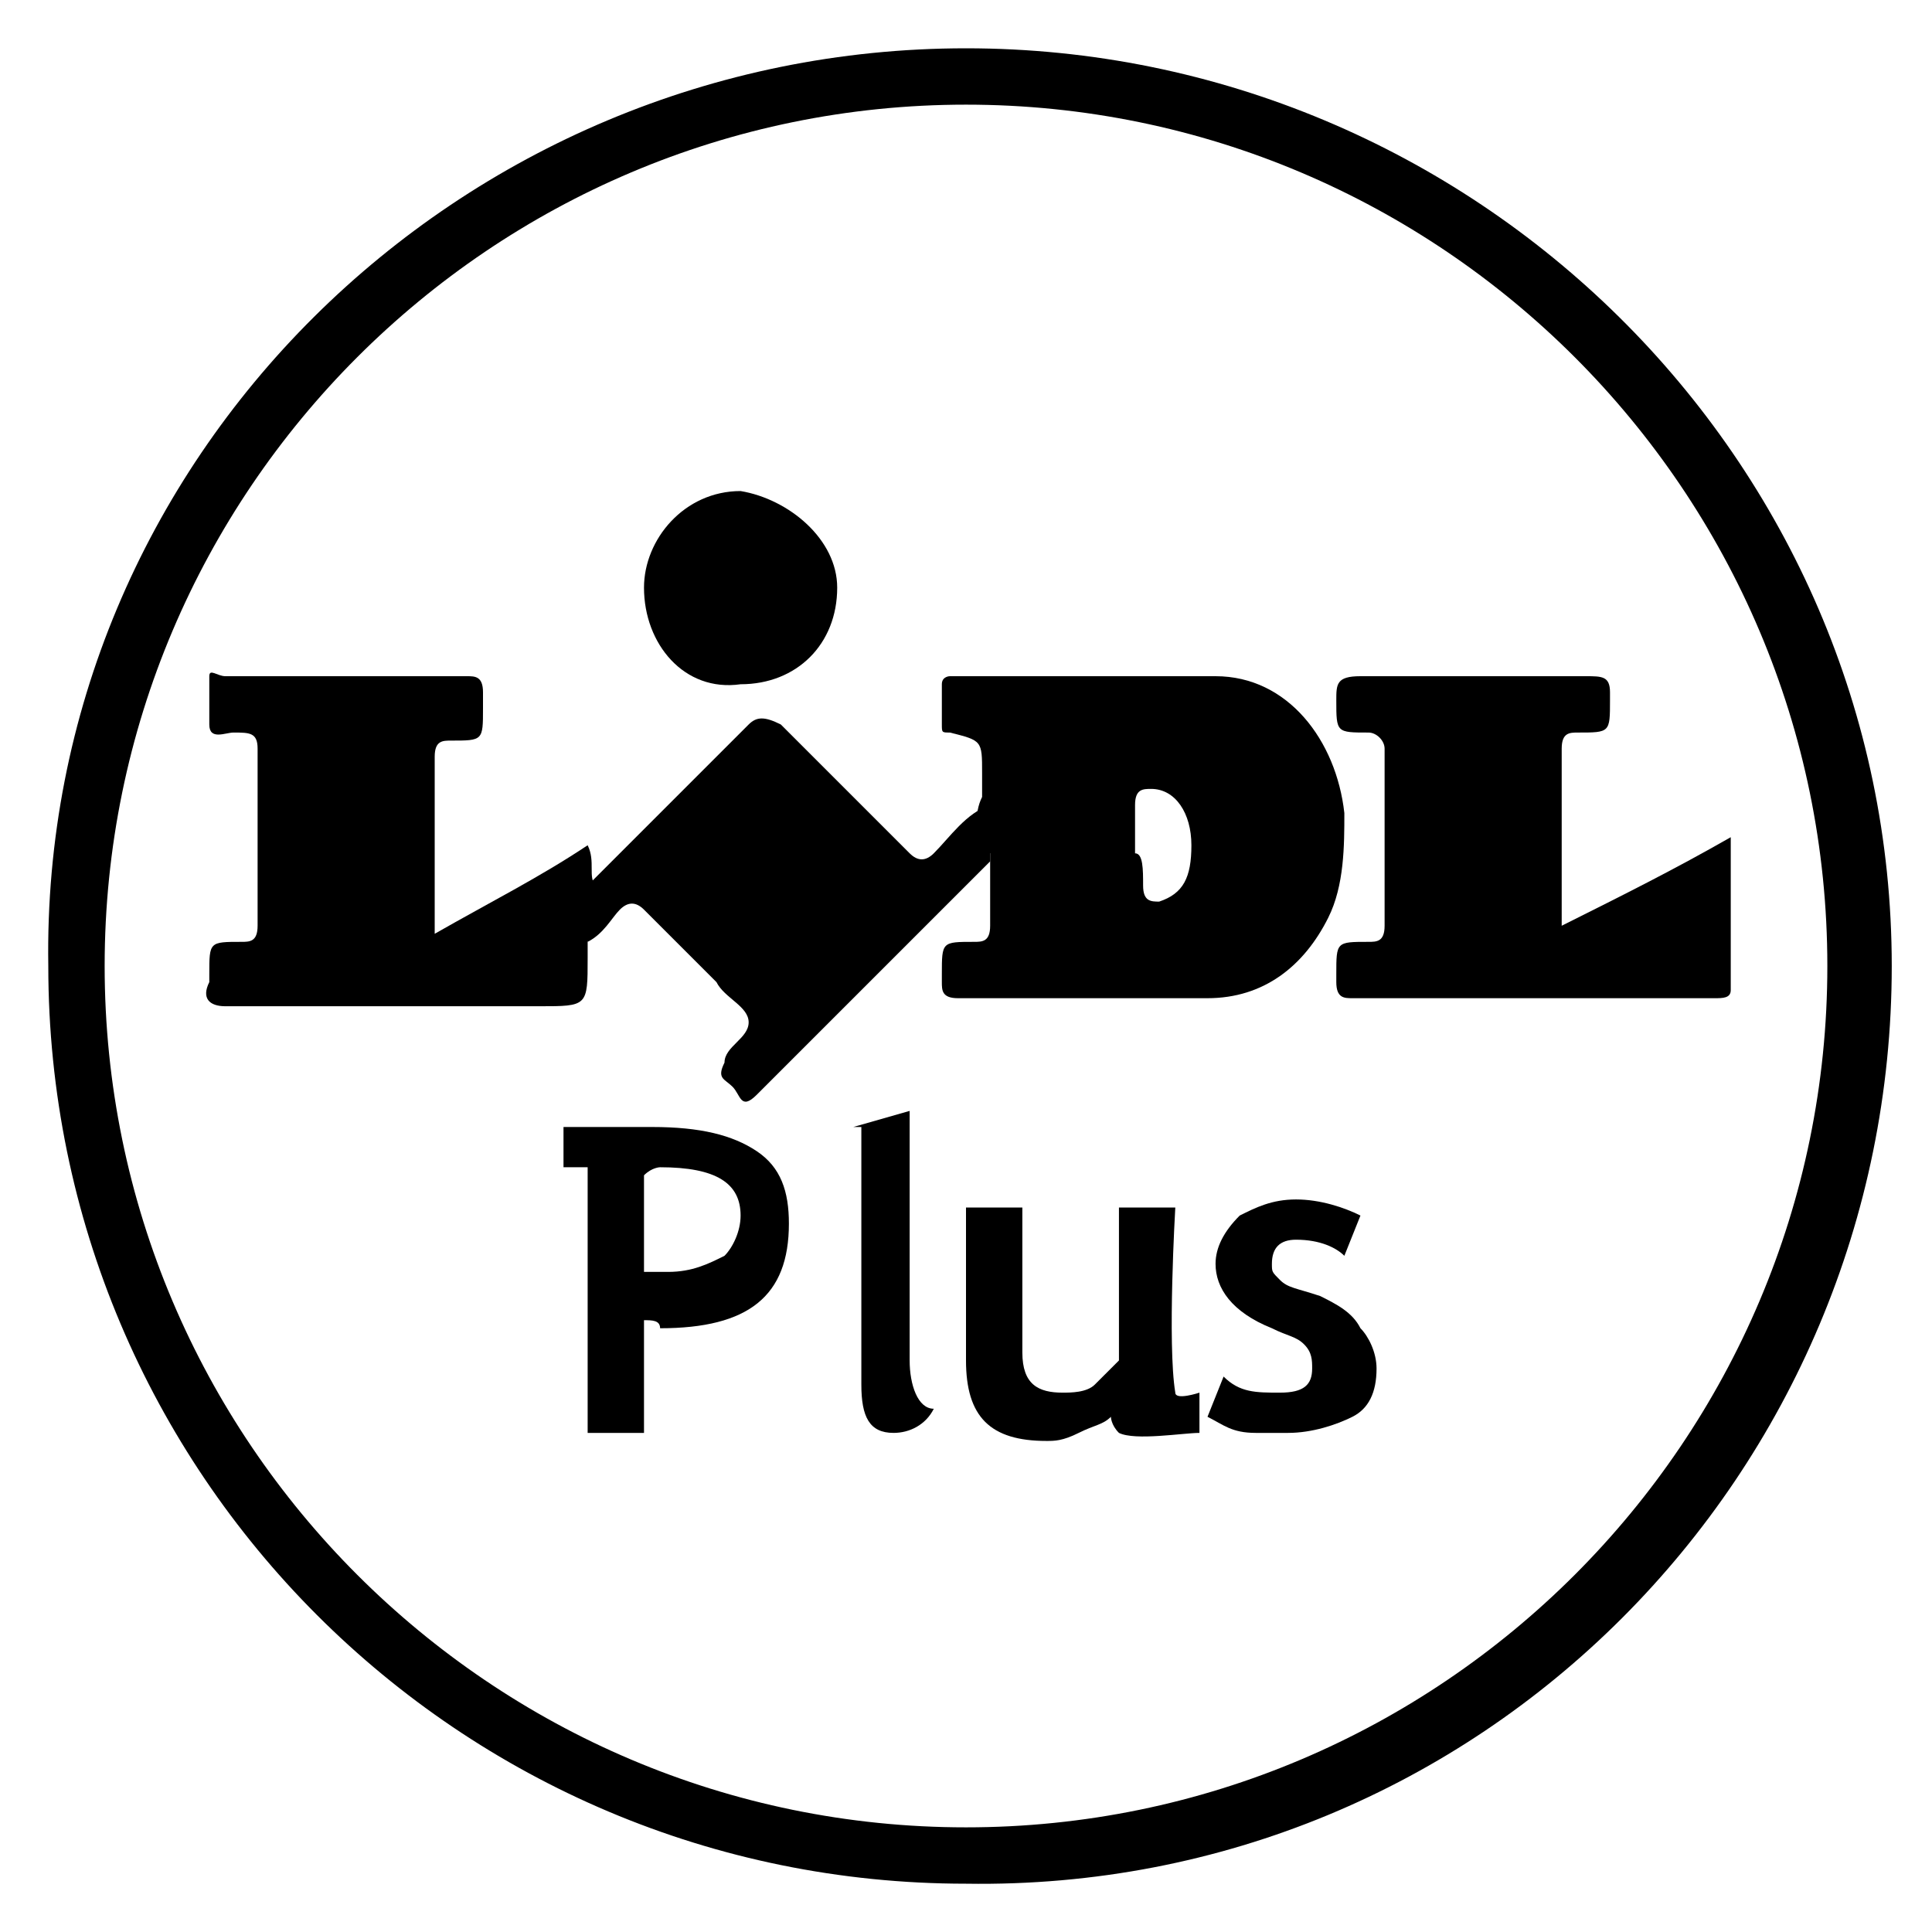
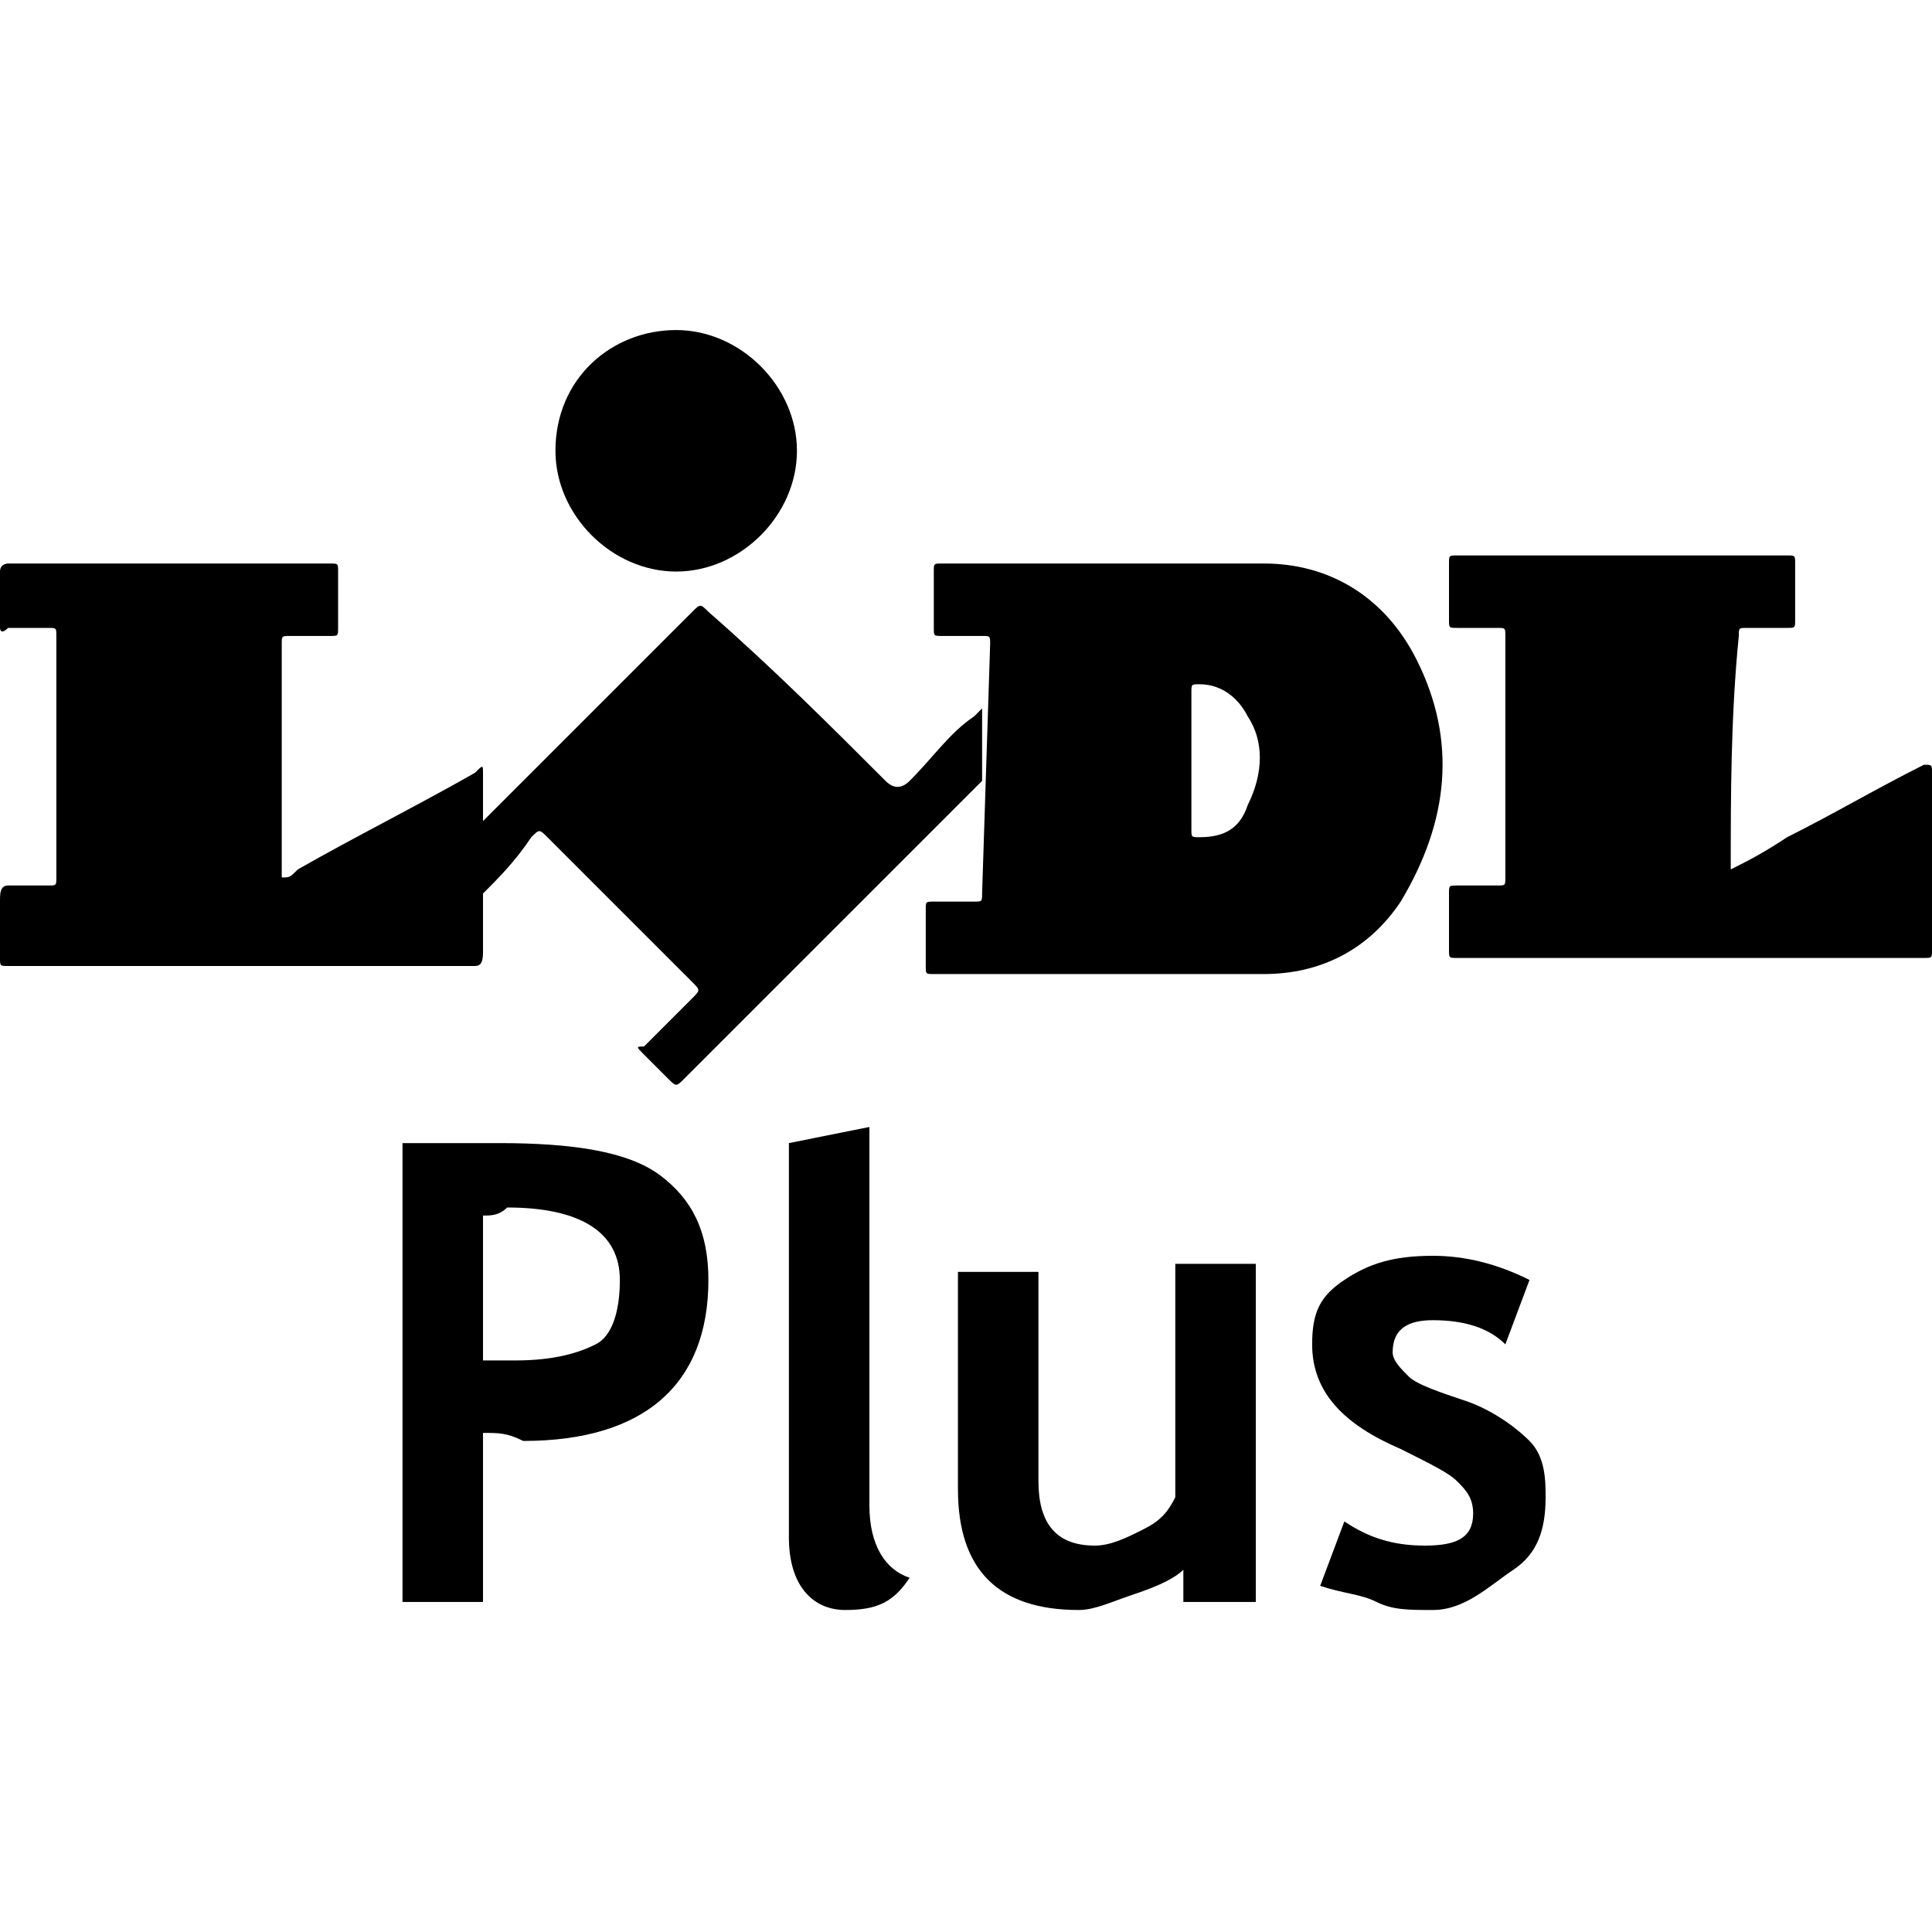
<svg xmlns="http://www.w3.org/2000/svg" version="1.1" id="Layer_2" x="0px" y="0px" viewBox="0 0 24 24" style="enable-background:new 0 0 24 24;" xml:space="preserve">
-   <path d="M0.6,12C0.5,5.7,5.7,0.6,12,0.6c6.3,0,11.5,5.1,11.5,11.4c0,6.3-5.1,11.5-11.5,11.4C5.7,23.4,0.6,18.3,0.6,12z M12,22.7  c5.9,0,10.7-4.8,10.7-10.7c0-5.9-4.8-10.7-10.7-10.7C6.1,1.3,1.3,6.1,1.3,12C1.3,17.9,6.1,22.7,12,22.7z" />
  <g>
    <g>
-       <path d="M21.5,10.4c0,0.6,0,1.3,0,1.9c0,0.1-0.1,0.1-0.2,0.1c-1.5,0-3,0-4.5,0c-0.1,0-0.2,0-0.2-0.2c0,0,0-0.1,0-0.1    c0-0.4,0-0.4,0.4-0.4c0.1,0,0.2,0,0.2-0.2c0-0.7,0-1.5,0-2.2c0-0.1-0.1-0.2-0.2-0.2c-0.4,0-0.4,0-0.4-0.4c0-0.2,0-0.3,0.3-0.3    c0.9,0,1.9,0,2.8,0c0.2,0,0.3,0,0.3,0.2c0,0,0,0.1,0,0.1c0,0.4,0,0.4-0.4,0.4c-0.1,0-0.2,0-0.2,0.2c0,0.7,0,1.4,0,2.2    C20.2,11.1,20.8,10.8,21.5,10.4z" />
-       <path d="M7.3,11.7c0,0.1,0,0.1,0,0.2c0,0.6,0,0.6-0.6,0.6c-1.3,0-2.6,0-3.9,0c-0.2,0-0.3-0.1-0.2-0.3c0,0,0-0.1,0-0.1    c0-0.4,0-0.4,0.4-0.4c0.1,0,0.2,0,0.2-0.2c0-0.7,0-1.4,0-2.2c0-0.2-0.1-0.2-0.3-0.2c-0.1,0-0.3,0.1-0.3-0.1c0-0.2,0-0.4,0-0.6    c0-0.1,0.1,0,0.2,0c1,0,2,0,3,0c0.1,0,0.2,0,0.2,0.2c0,0.1,0,0.1,0,0.2c0,0.4,0,0.4-0.4,0.4c-0.1,0-0.2,0-0.2,0.2    c0,0.7,0,1.4,0,2.2c0.7-0.4,1.3-0.7,1.9-1.1c0.1,0.2,0,0.4,0.1,0.5C7.4,11.2,7.4,11.4,7.3,11.7z" />
-       <path d="M7.3,11.7c0-0.2,0-0.5,0-0.7c0.7-0.7,1.3-1.3,2-2c0.1-0.1,0.2-0.1,0.4,0c0.5,0.5,1,1,1.6,1.6c0.1,0.1,0.2,0.1,0.3,0    c0.2-0.2,0.4-0.5,0.7-0.6c0,0.2,0,0.5,0,0.7c-1,1-2,2-2.9,2.9c-0.2,0.2-0.2,0-0.3-0.1c-0.1-0.1-0.2-0.1-0.1-0.3    C9,13,9.3,12.9,9.3,12.7c0-0.2-0.3-0.3-0.4-0.5c-0.3-0.3-0.6-0.6-0.9-0.9c-0.1-0.1-0.2-0.1-0.3,0C7.6,11.4,7.5,11.6,7.3,11.7z" />
-       <path d="M10.4,7.3c0,0.7-0.5,1.2-1.2,1.2C8.5,8.6,8,8,8,7.3c0-0.6,0.5-1.2,1.2-1.2C9.8,6.2,10.4,6.7,10.4,7.3z" />
-       <path d="M12.2,9.9c0-0.1,0-0.2,0-0.3c0-0.4,0-0.4-0.4-0.5c-0.1,0-0.1,0-0.1-0.1c0-0.2,0-0.3,0-0.5c0-0.1,0.1-0.1,0.1-0.1    c1.1,0,2.2,0,3.3,0c0.9,0,1.5,0.8,1.6,1.7c0,0.4,0,0.9-0.2,1.3c-0.3,0.6-0.8,1-1.5,1c-1,0-2,0-3.1,0c-0.2,0-0.2-0.1-0.2-0.2    c0,0,0-0.1,0-0.1c0-0.4,0-0.4,0.4-0.4c0.1,0,0.2,0,0.2-0.2c0-0.3,0-0.6,0-0.9C12.1,10.4,12.1,10.1,12.2,9.9z M14.2,11    c0,0.2,0.1,0.2,0.2,0.2c0.3-0.1,0.4-0.3,0.4-0.7c0-0.4-0.2-0.7-0.5-0.7c0,0,0,0,0,0c-0.1,0-0.2,0-0.2,0.2c0,0.2,0,0.4,0,0.6    C14.2,10.6,14.2,10.8,14.2,11z" />
+       <path d="M21.5,10.8c0.2-0.1,0.4-0.2,0.7-0.4c0.6-0.3,1.1-0.6,1.7-0.9C24,9.5,24,9.5,24,9.6c0,0.7,0,1.5,0,2.2c0,0.1,0,0.1-0.1,0.1    c-1.9,0-3.9,0-5.8,0c-0.1,0-0.1,0-0.1-0.1c0-0.2,0-0.5,0-0.7c0-0.1,0-0.1,0.1-0.1c0.2,0,0.3,0,0.5,0c0.1,0,0.1,0,0.1-0.1    c0-1,0-2,0-3c0-0.1,0-0.1-0.1-0.1c-0.2,0-0.3,0-0.5,0c-0.1,0-0.1,0-0.1-0.1c0-0.2,0-0.5,0-0.7c0-0.1,0-0.1,0.1-0.1    c1.4,0,2.7,0,4.1,0c0.1,0,0.1,0,0.1,0.1c0,0.2,0,0.5,0,0.7c0,0.1,0,0.1-0.1,0.1c-0.2,0-0.3,0-0.5,0c-0.1,0-0.1,0-0.1,0.1    C21.5,8.9,21.5,9.9,21.5,10.8z" />
+       <path d="M6,11.1c0,0.2,0,0.5,0,0.7C6,11.9,6,12,5.9,12c-1.9,0-3.9,0-5.8,0C0,12,0,12,0,11.9c0-0.2,0-0.5,0-0.7C0,11.1,0,11,0.1,11    c0.2,0,0.3,0,0.5,0c0.1,0,0.1,0,0.1-0.1c0-1,0-2,0-3c0-0.1,0-0.1-0.1-0.1c-0.2,0-0.3,0-0.5,0C0,7.9,0,7.8,0,7.8c0-0.2,0-0.5,0-0.7    c0-0.1,0.1-0.1,0.1-0.1c0.9,0,1.9,0,2.8,0c0.4,0,0.8,0,1.2,0c0.1,0,0.1,0,0.1,0.1c0,0.2,0,0.5,0,0.7c0,0.1,0,0.1-0.1,0.1    c-0.2,0-0.3,0-0.5,0c-0.1,0-0.1,0-0.1,0.1c0,1,0,1.9,0,2.9c0.1,0,0.1,0,0.2-0.1c0.7-0.4,1.5-0.8,2.2-1.2C6,9.5,6,9.5,6,9.6    c0,0.2,0,0.4,0,0.6" />
+       <path d="M6,11.1c0-0.3,0-0.6,0-0.9c0.3-0.3,0.7-0.7,1-1c0.5-0.5,1.1-1.1,1.6-1.6c0.1-0.1,0.1-0.1,0.2,0C9.6,8.3,10.3,9,11,9.7    c0.1,0.1,0.2,0.1,0.3,0c0.3-0.3,0.5-0.6,0.8-0.8c0,0,0.1-0.1,0.1-0.1c0,0.3,0,0.6,0,0.9c-1.2,1.2-2.5,2.5-3.7,3.7    c-0.1,0.1-0.1,0.1-0.2,0c-0.1-0.1-0.2-0.2-0.3-0.3c-0.1-0.1-0.1-0.1,0-0.1c0.2-0.2,0.4-0.4,0.6-0.6c0.1-0.1,0.1-0.1,0-0.2    c-0.6-0.6-1.2-1.2-1.8-1.8c-0.1-0.1-0.1-0.1-0.2,0C6.4,10.7,6.2,10.9,6,11.1z" />
+       <path d="M8.4,4.1c0.8,0,1.5,0.7,1.5,1.5c0,0.8-0.7,1.5-1.5,1.5c-0.8,0-1.5-0.7-1.5-1.5C6.9,4.7,7.6,4.1,8.4,4.1z" />
+       <path d="M12.3,8c0-0.1,0-0.1-0.1-0.1c-0.2,0-0.3,0-0.5,0c-0.1,0-0.1,0-0.1-0.1c0-0.2,0-0.5,0-0.7c0-0.1,0-0.1,0.1-0.1    c1.3,0,2.7,0,4,0c0.8,0,1.5,0.4,1.9,1.2c0.5,1,0.4,2-0.2,3c-0.4,0.6-1,0.9-1.7,0.9c-1.4,0-2.7,0-4.1,0c-0.1,0-0.1,0-0.1-0.1    c0-0.2,0-0.5,0-0.7c0-0.1,0-0.1,0.1-0.1c0.2,0,0.3,0,0.5,0c0.1,0,0.1,0,0.1-0.1 M14.8,10.3c0,0.1,0,0.1,0.1,0.1    c0.3,0,0.5-0.1,0.6-0.4c0.2-0.4,0.2-0.8,0-1.1c-0.1-0.2-0.3-0.4-0.6-0.4c-0.1,0-0.1,0-0.1,0.1c0,0.3,0,0.5,0,0.8    C14.8,9.7,14.8,10,14.8,10.3z" />
    </g>
    <g>
-       <g>
-         <path d="M8,16.4v1.4H7.3v-3.3l-0.3,0V14l0.3,0c0.5,0,0.7,0,0.8,0c0.6,0,1,0.1,1.3,0.3c0.3,0.2,0.4,0.5,0.4,0.9     c0,0.9-0.5,1.3-1.6,1.3C8.2,16.4,8.1,16.4,8,16.4z M8,14.6v1.2c0.1,0,0.2,0,0.3,0c0.3,0,0.5-0.1,0.7-0.2c0.1-0.1,0.2-0.3,0.2-0.5     c0-0.4-0.3-0.6-1-0.6C8.2,14.5,8.1,14.5,8,14.6z" />
-         <path d="M10.6,14l0.7-0.2v3.1c0,0.3,0.1,0.6,0.3,0.6c-0.1,0.2-0.3,0.3-0.5,0.3c-0.3,0-0.4-0.2-0.4-0.6V14z" />
-         <path d="M13.9,17.8c-0.1-0.1-0.1-0.2-0.1-0.2c-0.1,0.1-0.2,0.1-0.4,0.2c-0.2,0.1-0.3,0.1-0.4,0.1c-0.7,0-1-0.3-1-1V15h0.7v1.8     c0,0.4,0.2,0.5,0.5,0.5c0.1,0,0.3,0,0.4-0.1c0.1-0.1,0.2-0.2,0.3-0.3V15h0.7c0,0-0.1,1.7,0,2.3c0,0.1,0.3,0,0.3,0v0.5     C14.7,17.8,14.1,17.9,13.9,17.8z" />
-         <path d="M15,17.6l0.2-0.5c0.2,0.2,0.4,0.2,0.7,0.2c0.3,0,0.4-0.1,0.4-0.3c0-0.1,0-0.2-0.1-0.3c-0.1-0.1-0.2-0.1-0.4-0.2     c-0.5-0.2-0.7-0.5-0.7-0.8c0-0.2,0.1-0.4,0.3-0.6c0.2-0.1,0.4-0.2,0.7-0.2c0.3,0,0.6,0.1,0.8,0.2l-0.2,0.5     c-0.1-0.1-0.3-0.2-0.6-0.2c-0.2,0-0.3,0.1-0.3,0.3c0,0.1,0,0.1,0.1,0.2c0.1,0.1,0.2,0.1,0.5,0.2c0.2,0.1,0.4,0.2,0.5,0.4     c0.1,0.1,0.2,0.3,0.2,0.5c0,0.3-0.1,0.5-0.3,0.6c-0.2,0.1-0.5,0.2-0.8,0.2c-0.2,0-0.3,0-0.4,0C15.3,17.8,15.2,17.7,15,17.6z" />
-       </g>
-       <path d="M14.5,17.4" />
+       <path d="M6,17.8v2.1H5v-5.7c0.7,0,1.1,0,1.2,0c0.9,0,1.6,0.1,2,0.4s0.6,0.7,0.6,1.3c0,1.3-0.8,2-2.3,2C6.3,17.8,6.2,17.8,6,17.8z     M6,15.1v1.8c0.2,0,0.3,0,0.4,0c0.5,0,0.8-0.1,1-0.2s0.3-0.4,0.3-0.8c0-0.6-0.5-0.9-1.4-0.9C6.2,15.1,6.1,15.1,6,15.1z" />
+       <path d="M9.8,14.2l1-0.2v4.7c0,0.5,0.2,0.8,0.5,0.9c-0.2,0.3-0.4,0.4-0.8,0.4c-0.4,0-0.7-0.3-0.7-0.9V14.2z" />
+       <path d="M14.7,19.9v-0.4c-0.1,0.1-0.3,0.2-0.6,0.3S13.6,20,13.4,20c-1,0-1.5-0.5-1.5-1.5v-2.7h1v2.6c0,0.5,0.2,0.8,0.7,0.8    c0.2,0,0.4-0.1,0.6-0.2s0.3-0.2,0.4-0.4v-2.9h1v4.2H14.7z" />
+       <path d="M16.4,19.7l0.3-0.8c0.3,0.2,0.6,0.3,1,0.3c0.4,0,0.6-0.1,0.6-0.4c0-0.2-0.1-0.3-0.2-0.4s-0.3-0.2-0.7-0.4    c-0.7-0.3-1.1-0.7-1.1-1.3c0-0.4,0.1-0.6,0.4-0.8s0.6-0.3,1.1-0.3c0.4,0,0.8,0.1,1.2,0.3l-0.3,0.8c-0.2-0.2-0.5-0.3-0.9-0.3    c-0.3,0-0.5,0.1-0.5,0.4c0,0.1,0.1,0.2,0.2,0.3s0.4,0.2,0.7,0.3s0.6,0.3,0.8,0.5s0.2,0.5,0.2,0.7c0,0.4-0.1,0.7-0.4,0.9    S18.2,20,17.8,20c-0.3,0-0.5,0-0.7-0.1S16.7,19.8,16.4,19.7z" />
    </g>
  </g>
</svg>
